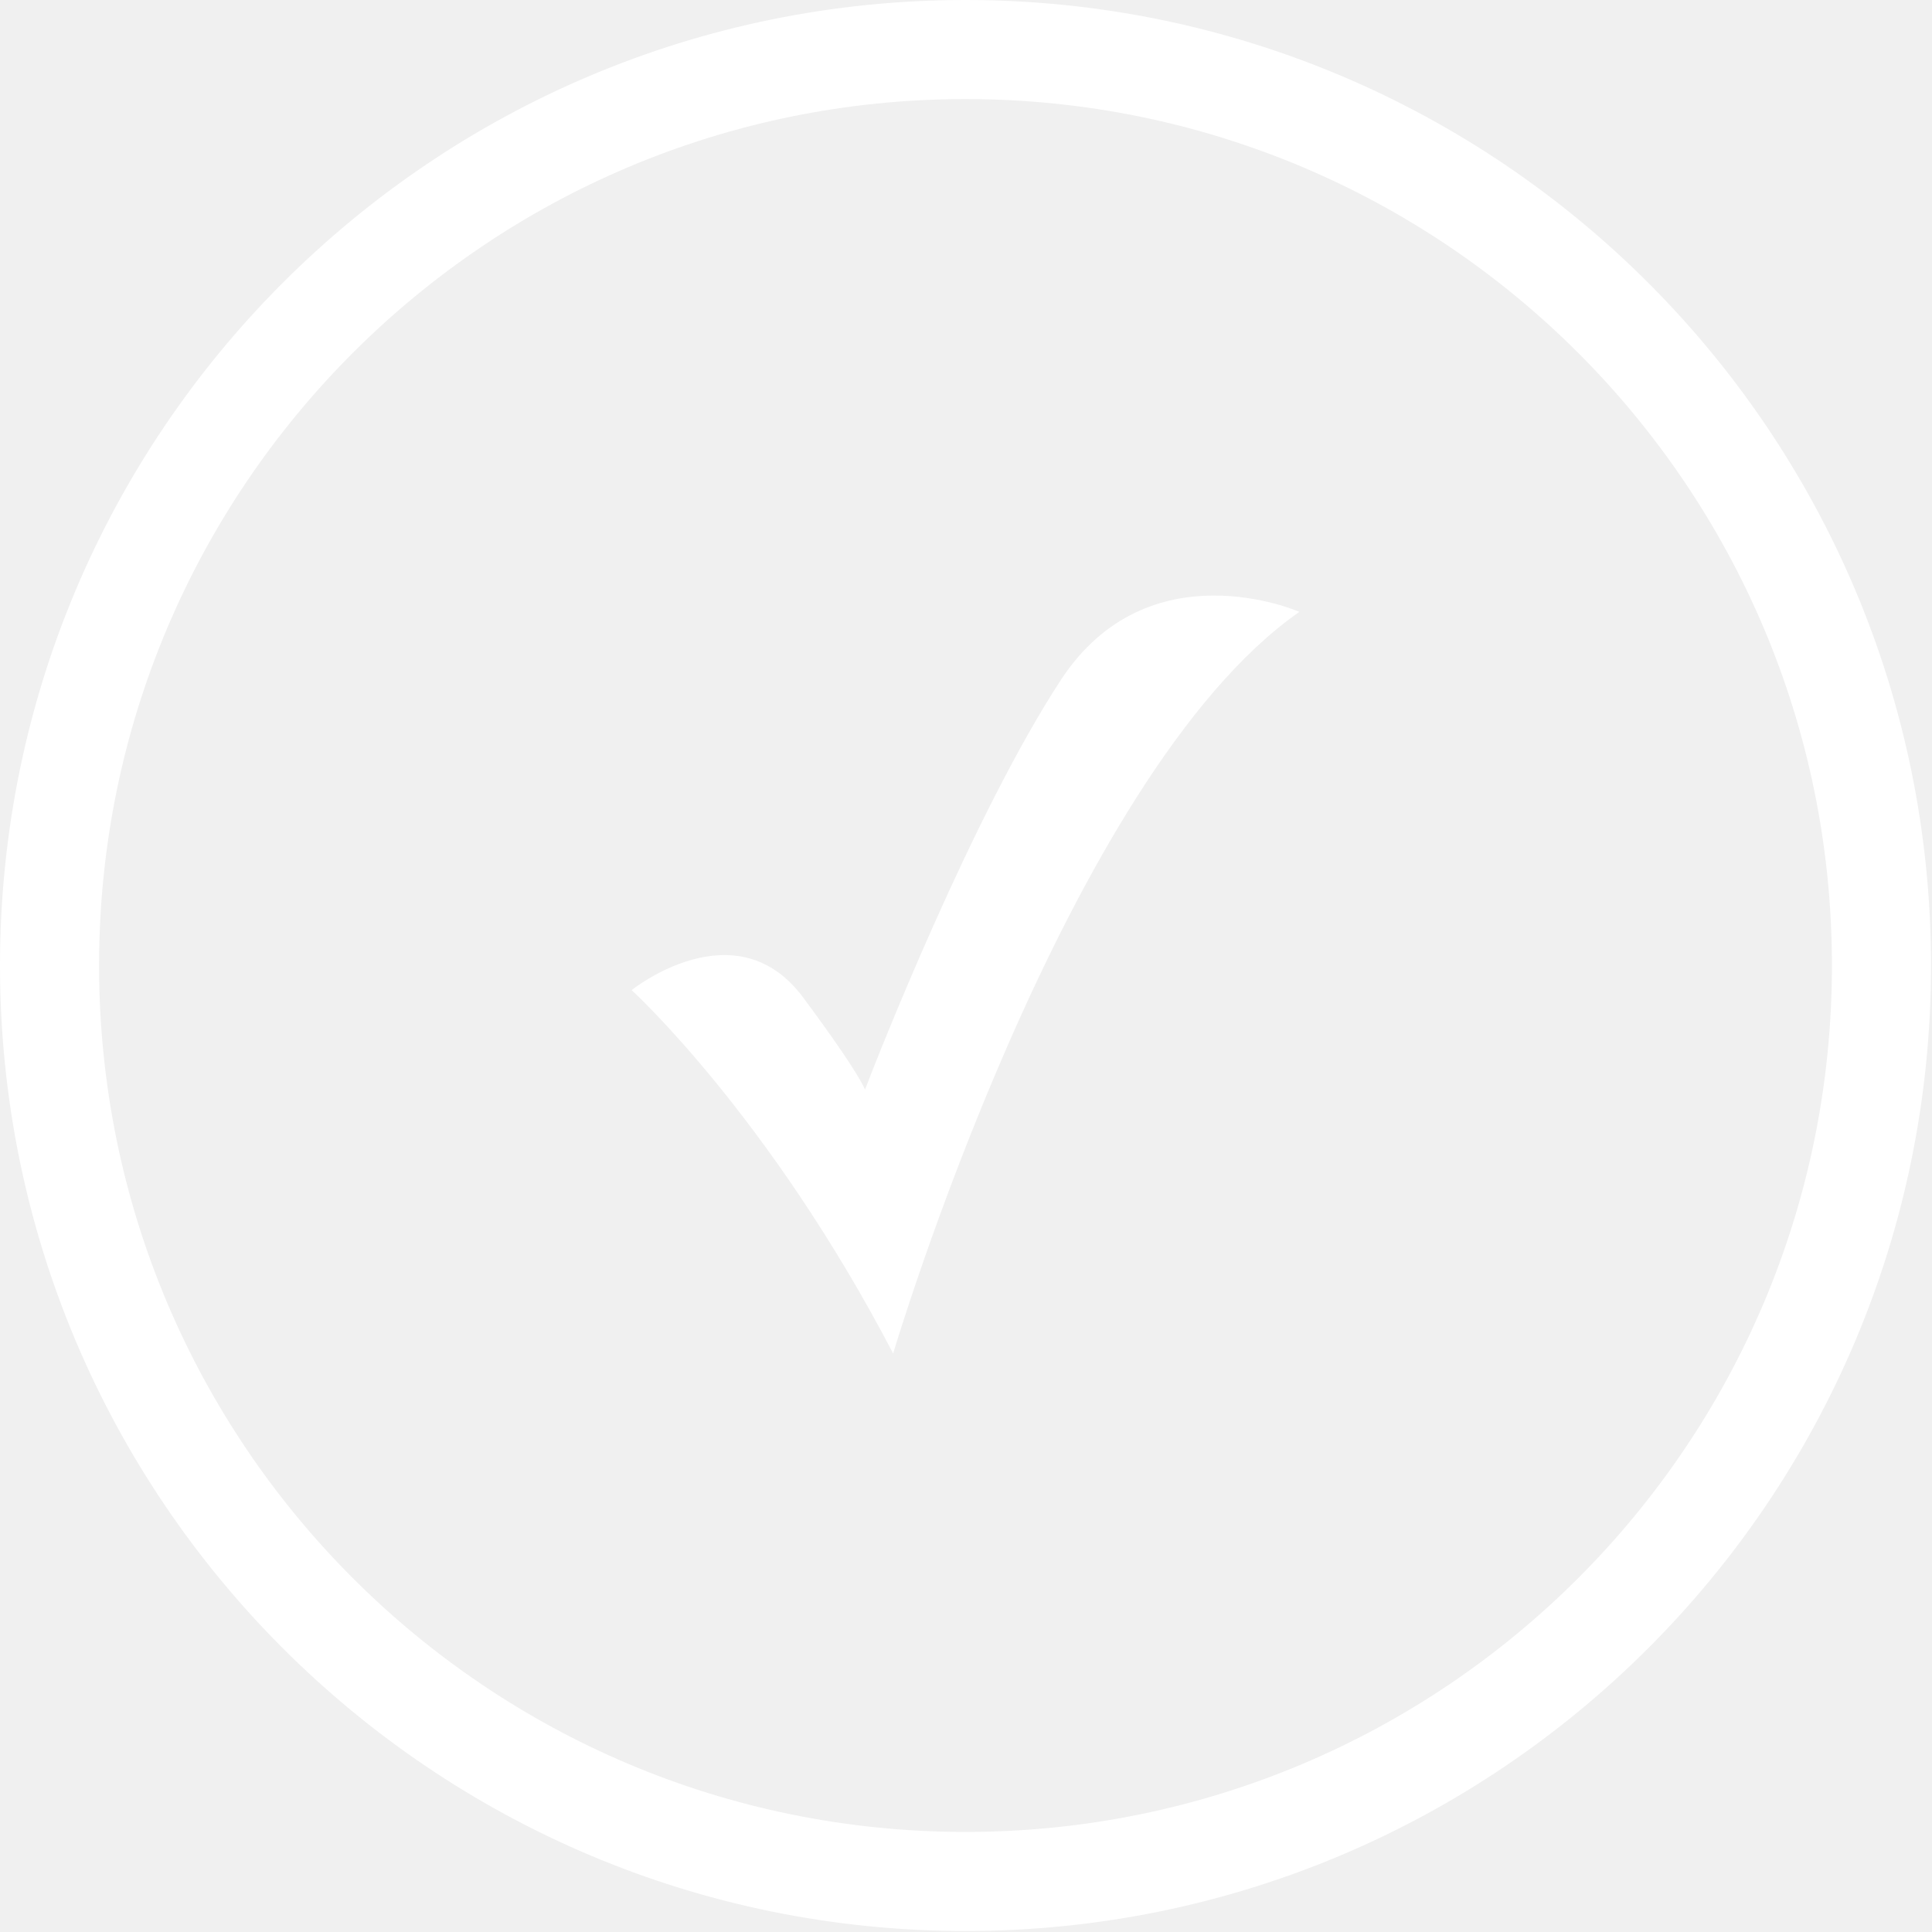
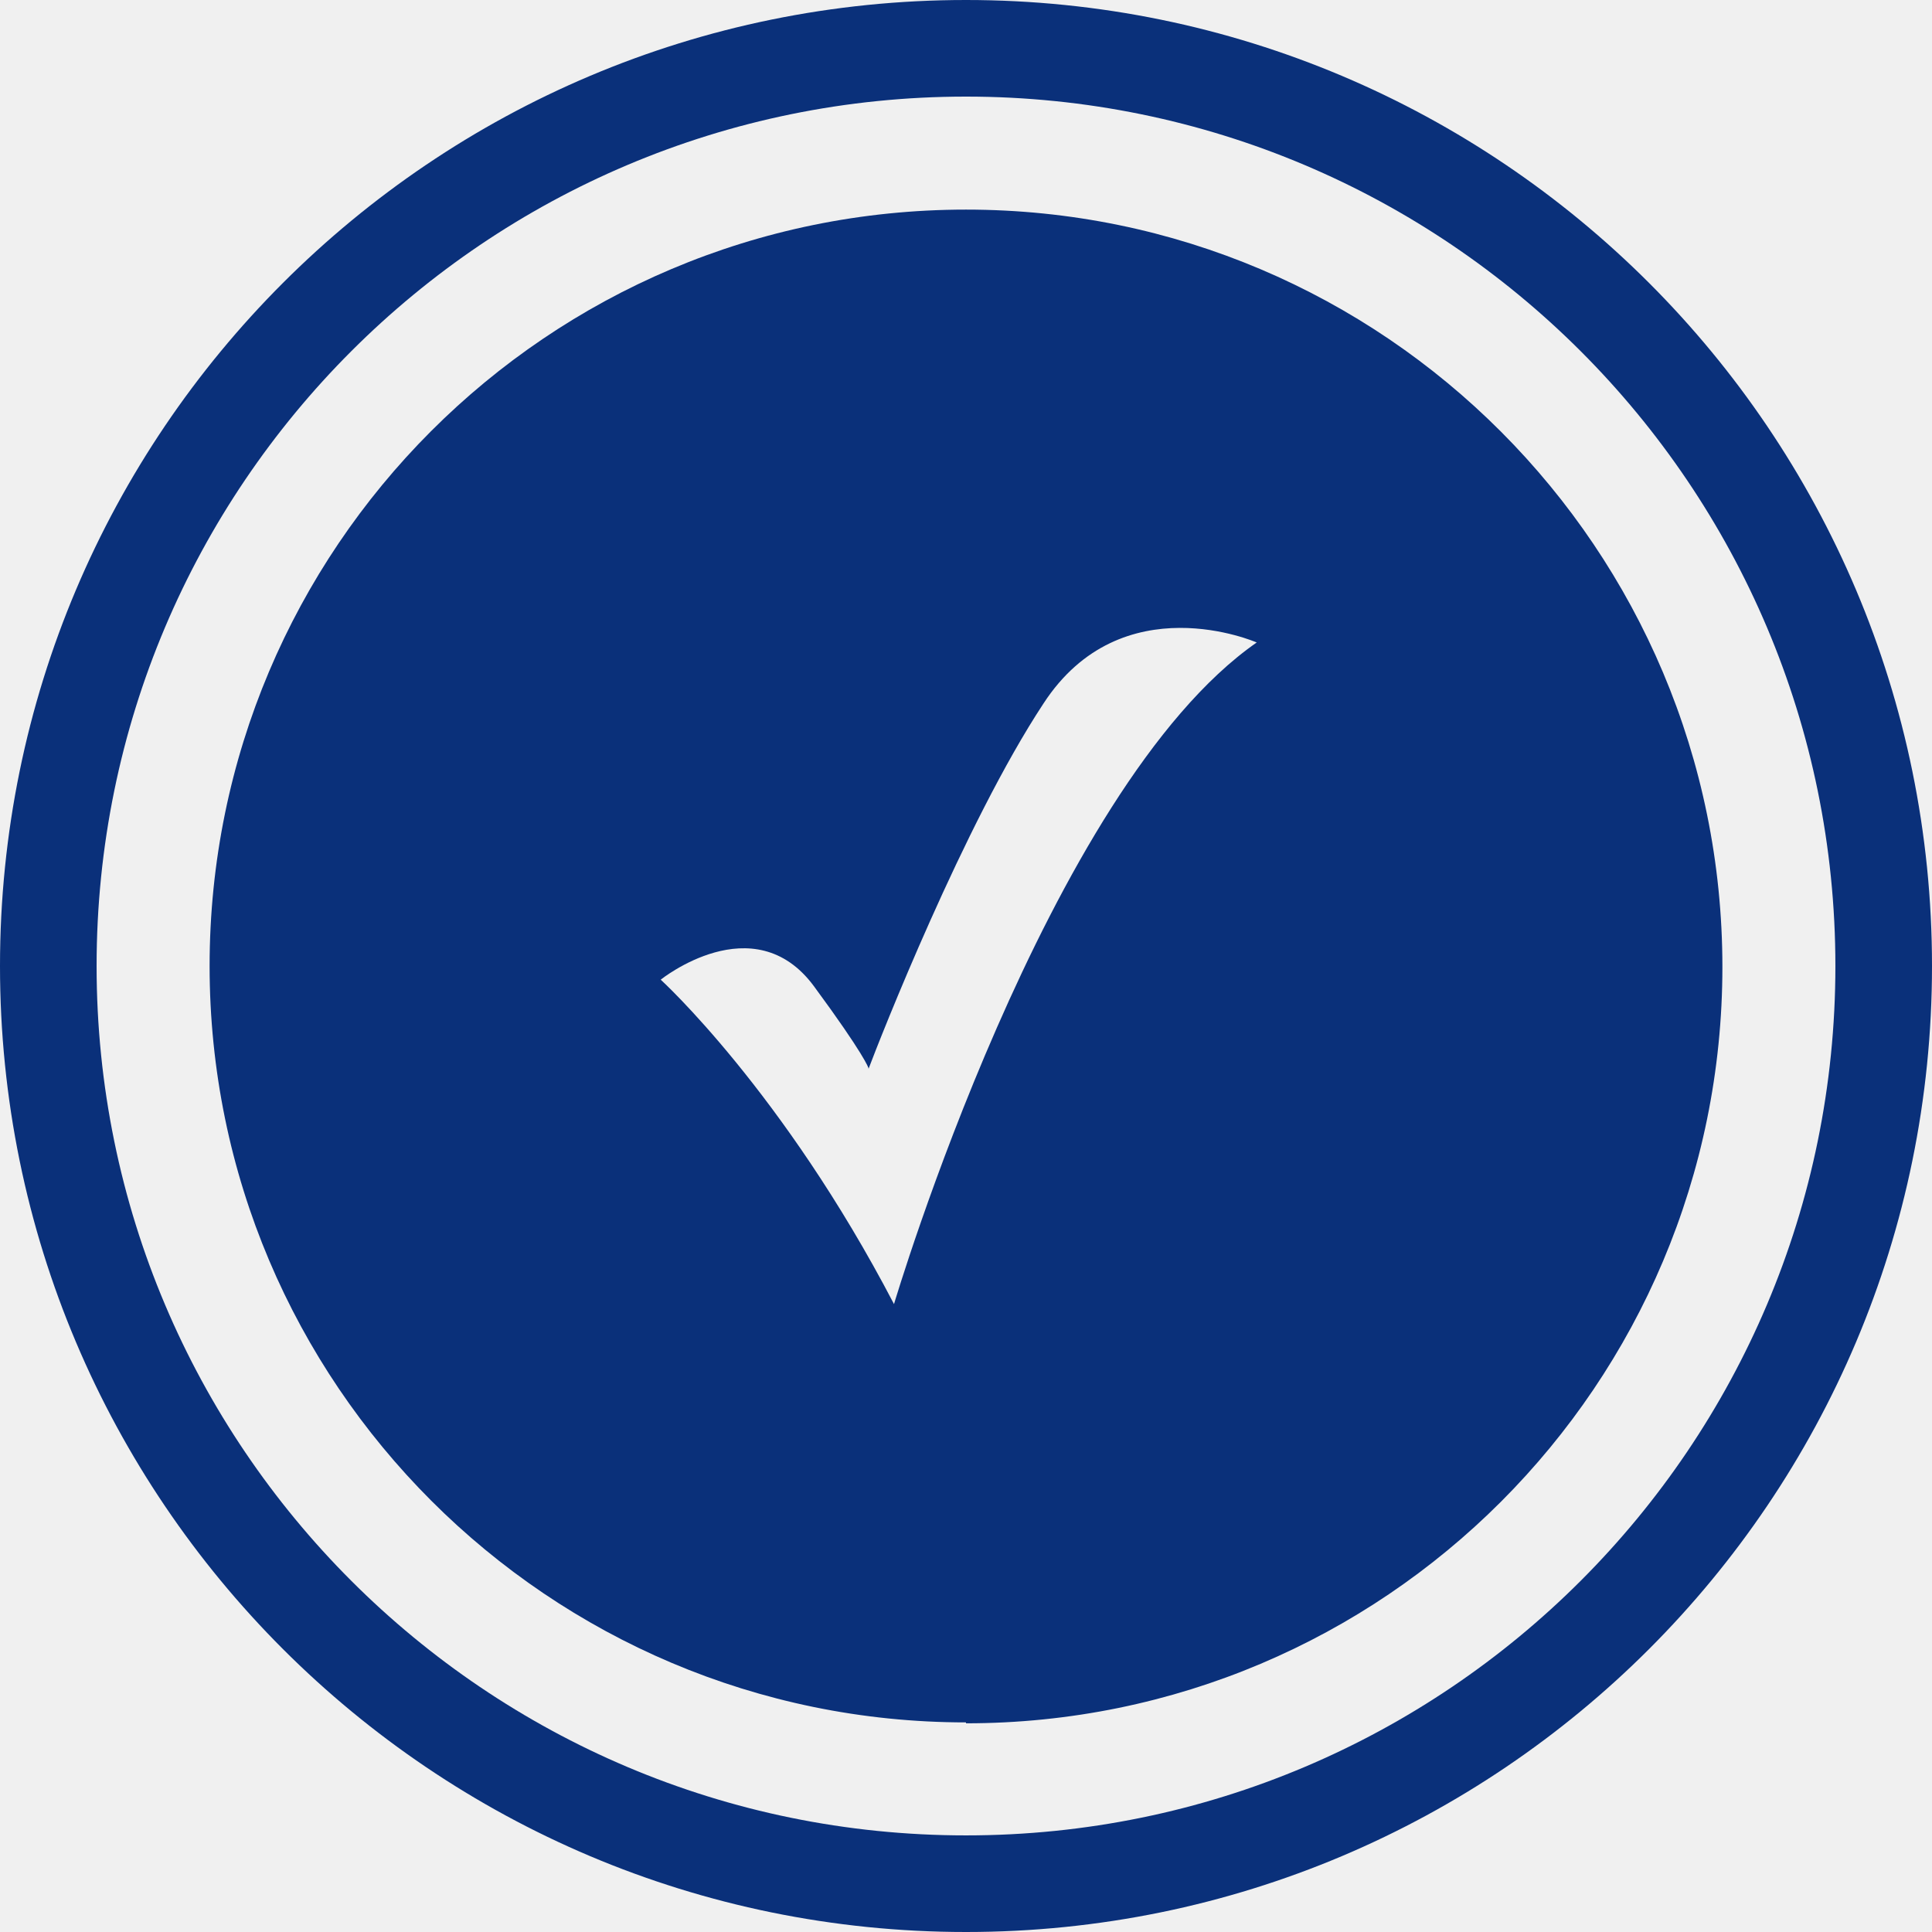
- <svg xmlns="http://www.w3.org/2000/svg" fill="none" height="195" viewBox="0 0 195 195" width="195">
-   <circle cx="97.45" cy="97.45" r="92.45" stroke="#fff" stroke-width="10" />
-   <path d="m87.305 109.981c1.269-3.346 10.871-27.735 19.752-41.325 8.879-13.59 24.091-6.901 24.091-6.901-23.671 16.517-41.002 74.855-41.002 74.855-12.57-24.096-26.394-36.675-26.394-36.675s10.497-8.444 17.324.759c5.818 7.84 6.229 9.287 6.229 9.287z" fill="#fff" />
+ <svg xmlns="http://www.w3.org/2000/svg" fill="none" height="212" viewBox="0 0 212 212" width="212">
+   <g fill="#0a307a">
+     <path clip-rule="evenodd" d="m106 189.1c45.9 0 83-37.2 83-83s-37.1-83.1-83-83.1c-45.9 0-83 37.2-83 83s37.2 83 83 83zm-10.7-71.8c1.2-3.2 10.5-26.9 19.2-40.1 8.6-13.2 23.4-6.7 23.4-6.7-23 16-39.8 72.6-39.8 72.6-12.2-23.4-25.6-35.6-25.6-35.6s10.2-8.2 16.8.7c5.6 7.6 6 9 6 9z" fill-rule="evenodd" />
+     <path d="m201.399 106c0-52.688-42.711-95.4-95.399-95.4-52.688 0-95.4 42.712-95.4 95.4 0 52.688 42.712 95.399 95.4 95.399 52.688 0 95.399-42.711 95.399-95.399zm10.601 0c0 58.542-47.458 106-106 106-58.542 0-106-47.458-106-106 0-58.542 47.458-106 106-106 58.542 0 106 47.458 106 106z" />
+   </g>
</svg>
